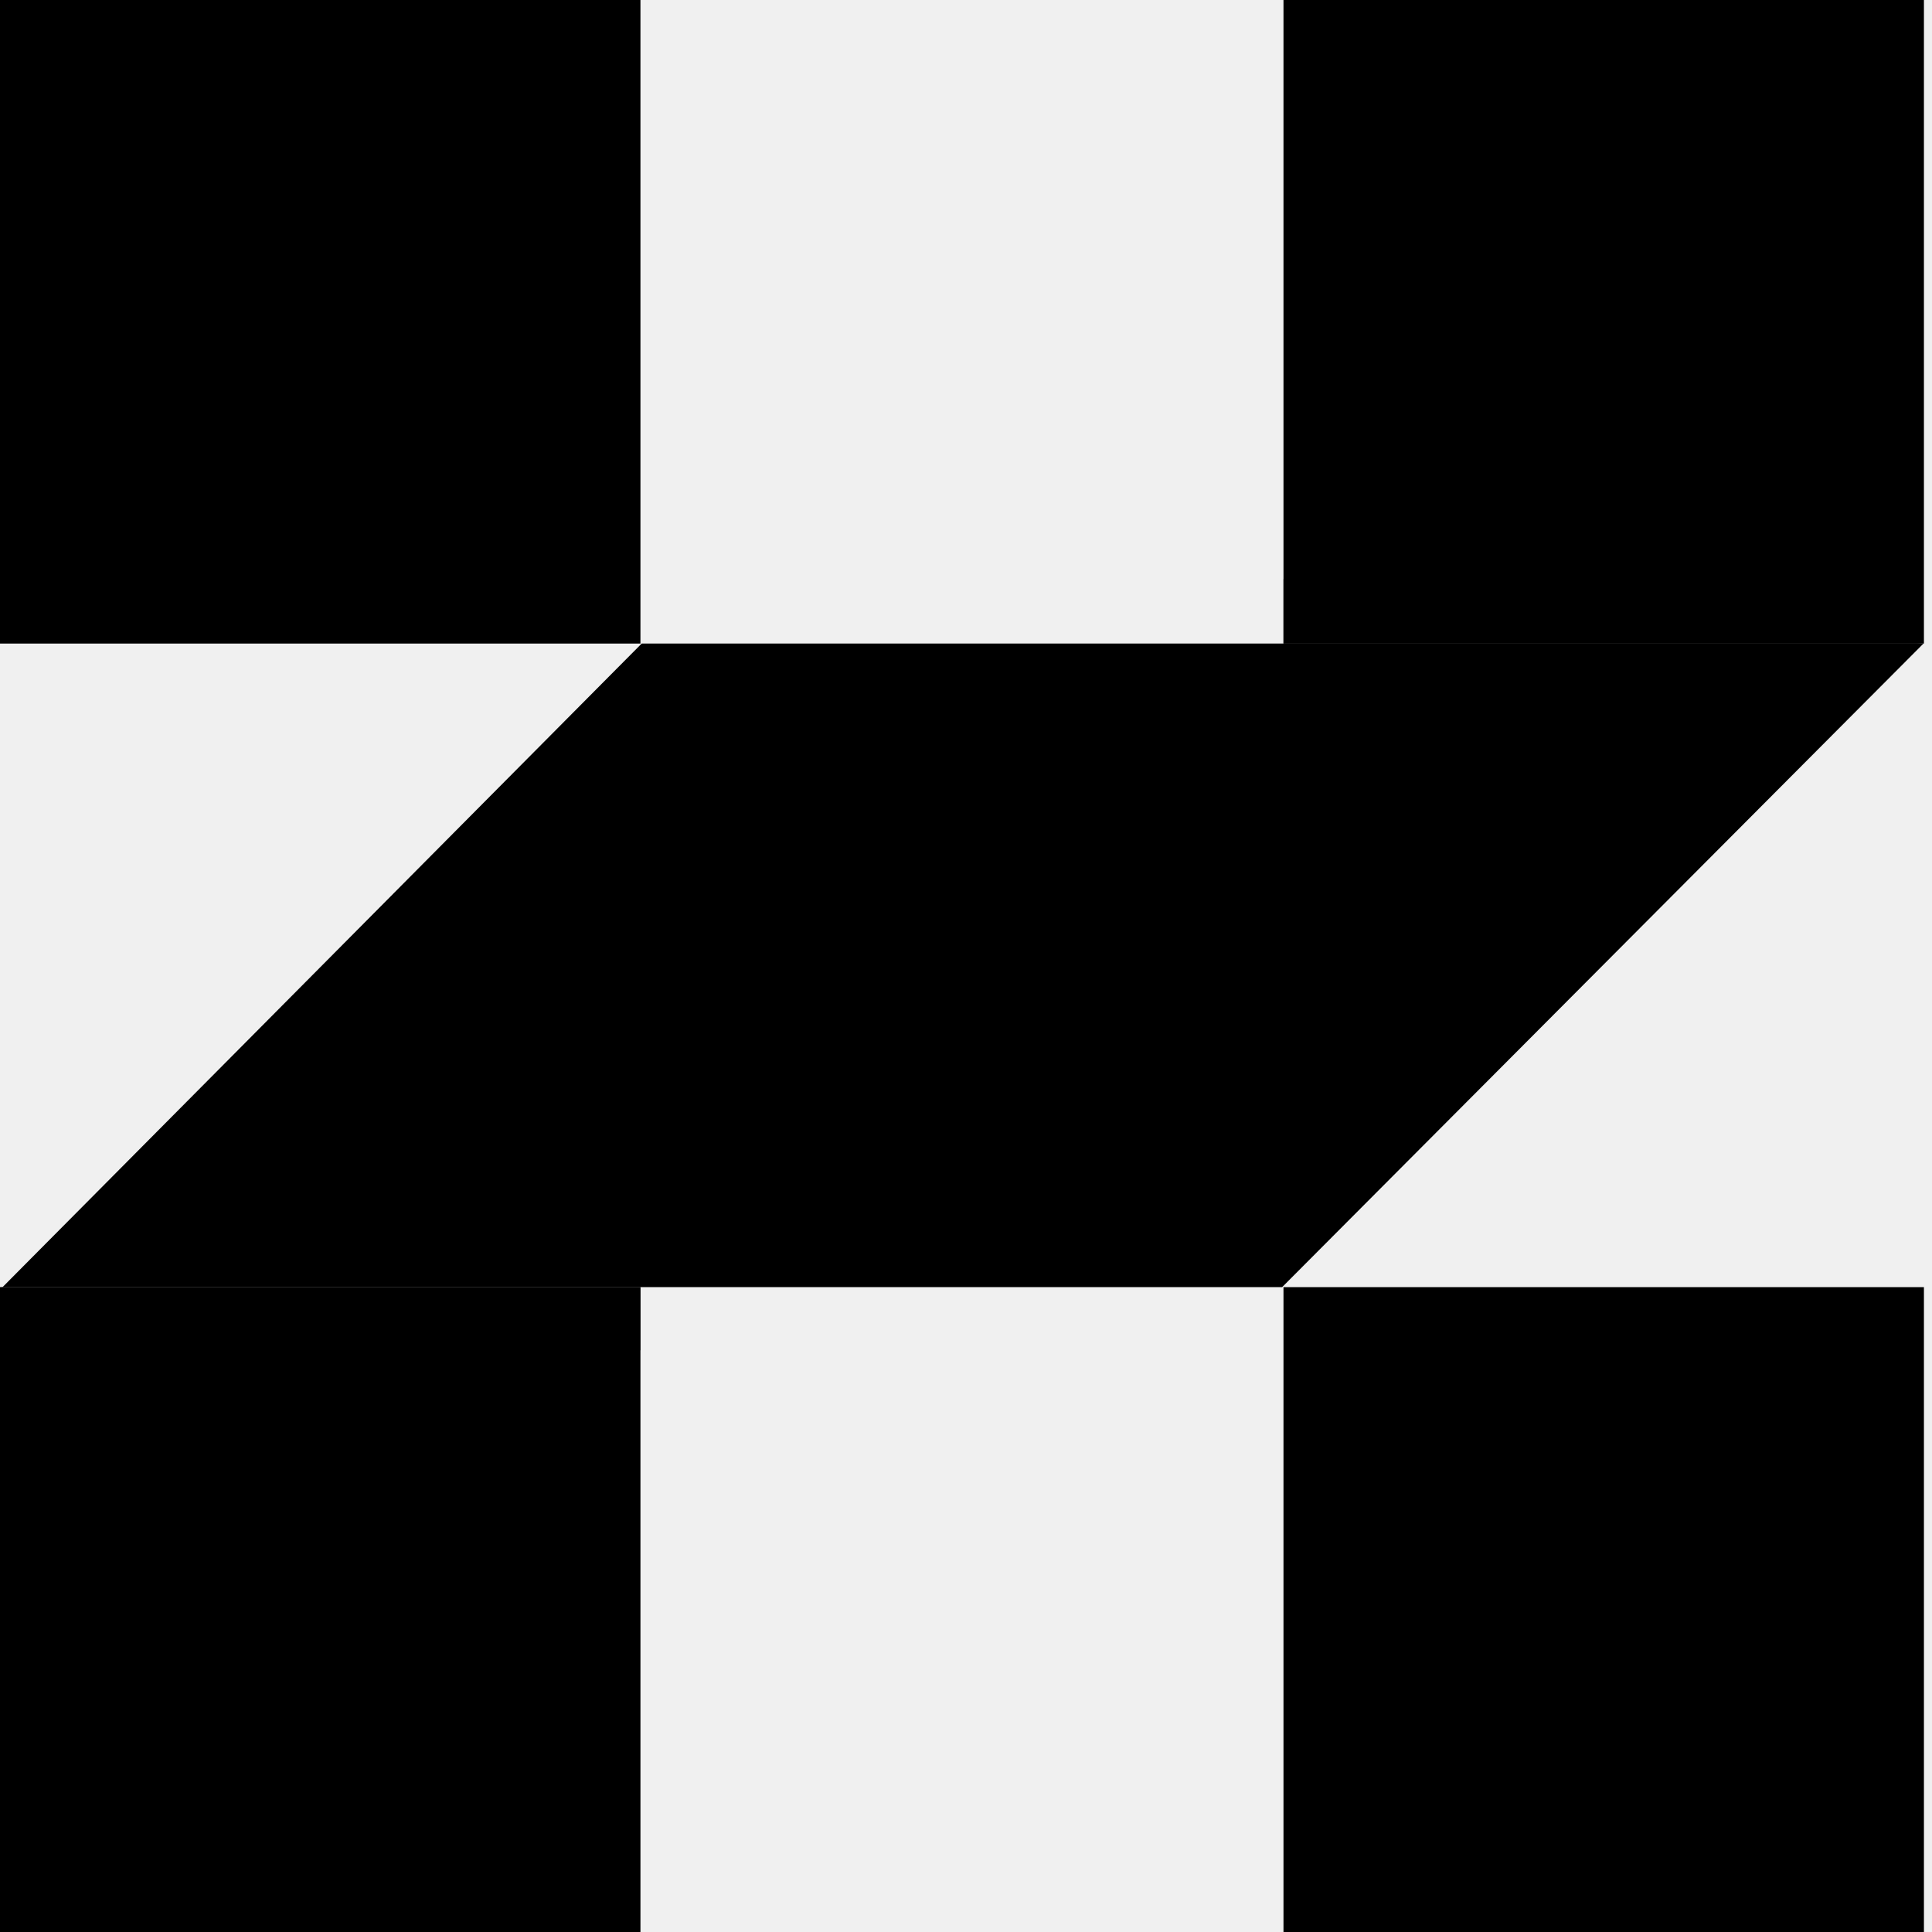
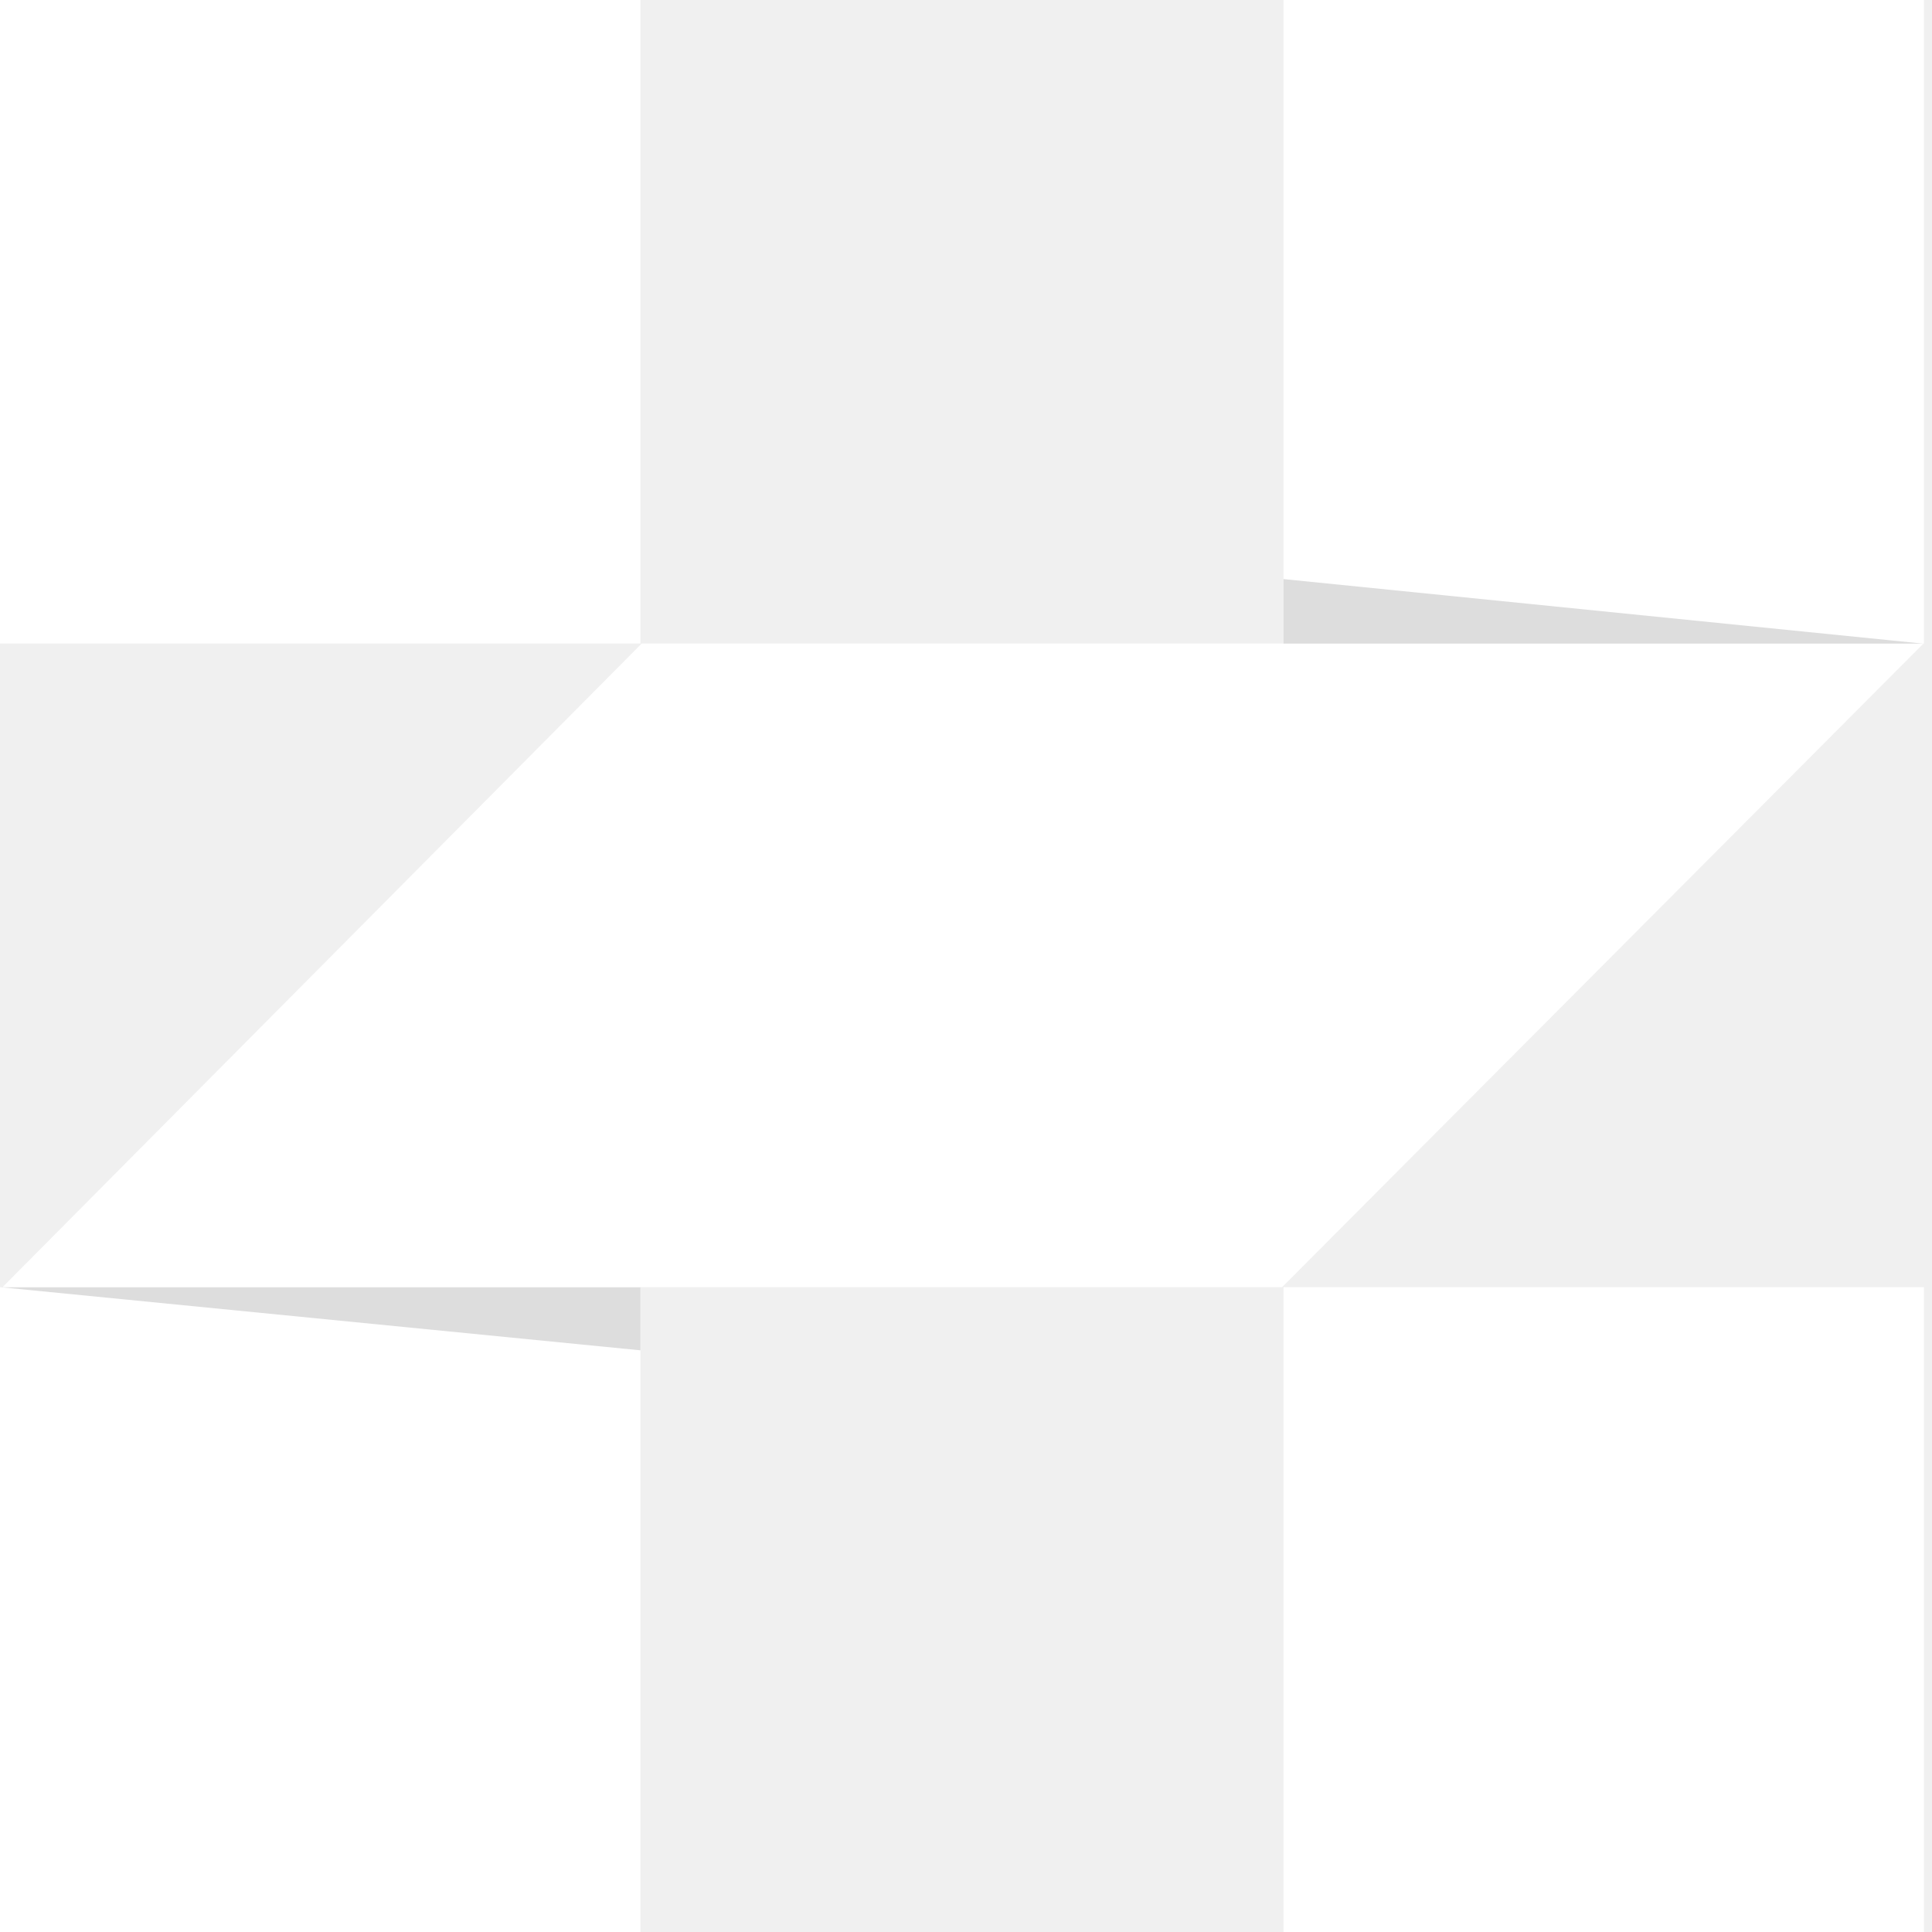
<svg xmlns="http://www.w3.org/2000/svg" viewBox="0 0 67 67">
-   <path d="M22.21 67V44.637H0V67H22.21Z" fill="currentColor" />
-   <path d="M0 44.637L22.21 46.828V44.637H0Z" fill="currentColor" opacity="0.7" />
-   <path d="M66.704 22.318H22.253L0.088 44.637H44.463L66.704 22.318Z" fill="currentColor" />
-   <path d="M22.21 0H0V22.318H22.21V0Z" fill="currentColor" />
-   <path d="M66.72 0H44.51V22.318H66.72V0Z" fill="currentColor" />
-   <path d="M66.675 22.319L44.51 20.082V22.319H66.675Z" fill="currentColor" opacity="0.7" />
-   <path d="M66.72 67V44.637H44.51V67H66.72Z" fill="currentColor" />
+   <path d="M22.21 67V44.637H0V67H22.21Z" fill="#ffffff" />
+   <path d="M0 44.637L22.21 46.828V44.637H0Z" fill="#DDDDDD" />
+   <path d="M66.704 22.318H22.253L0.088 44.637H44.463L66.704 22.318Z" fill="#ffffff" />
+   <path d="M22.21 0H0V22.318H22.21V0Z" fill="#ffffff" />
+   <path d="M66.72 0H44.51V22.318H66.72V0Z" fill="#ffffff" />
+   <path d="M66.675 22.319L44.51 20.082V22.319H66.675Z" fill="#DDDDDD" />
+   <path d="M66.72 67V44.637H44.51V67H66.72Z" fill="#ffffff" />
</svg>
